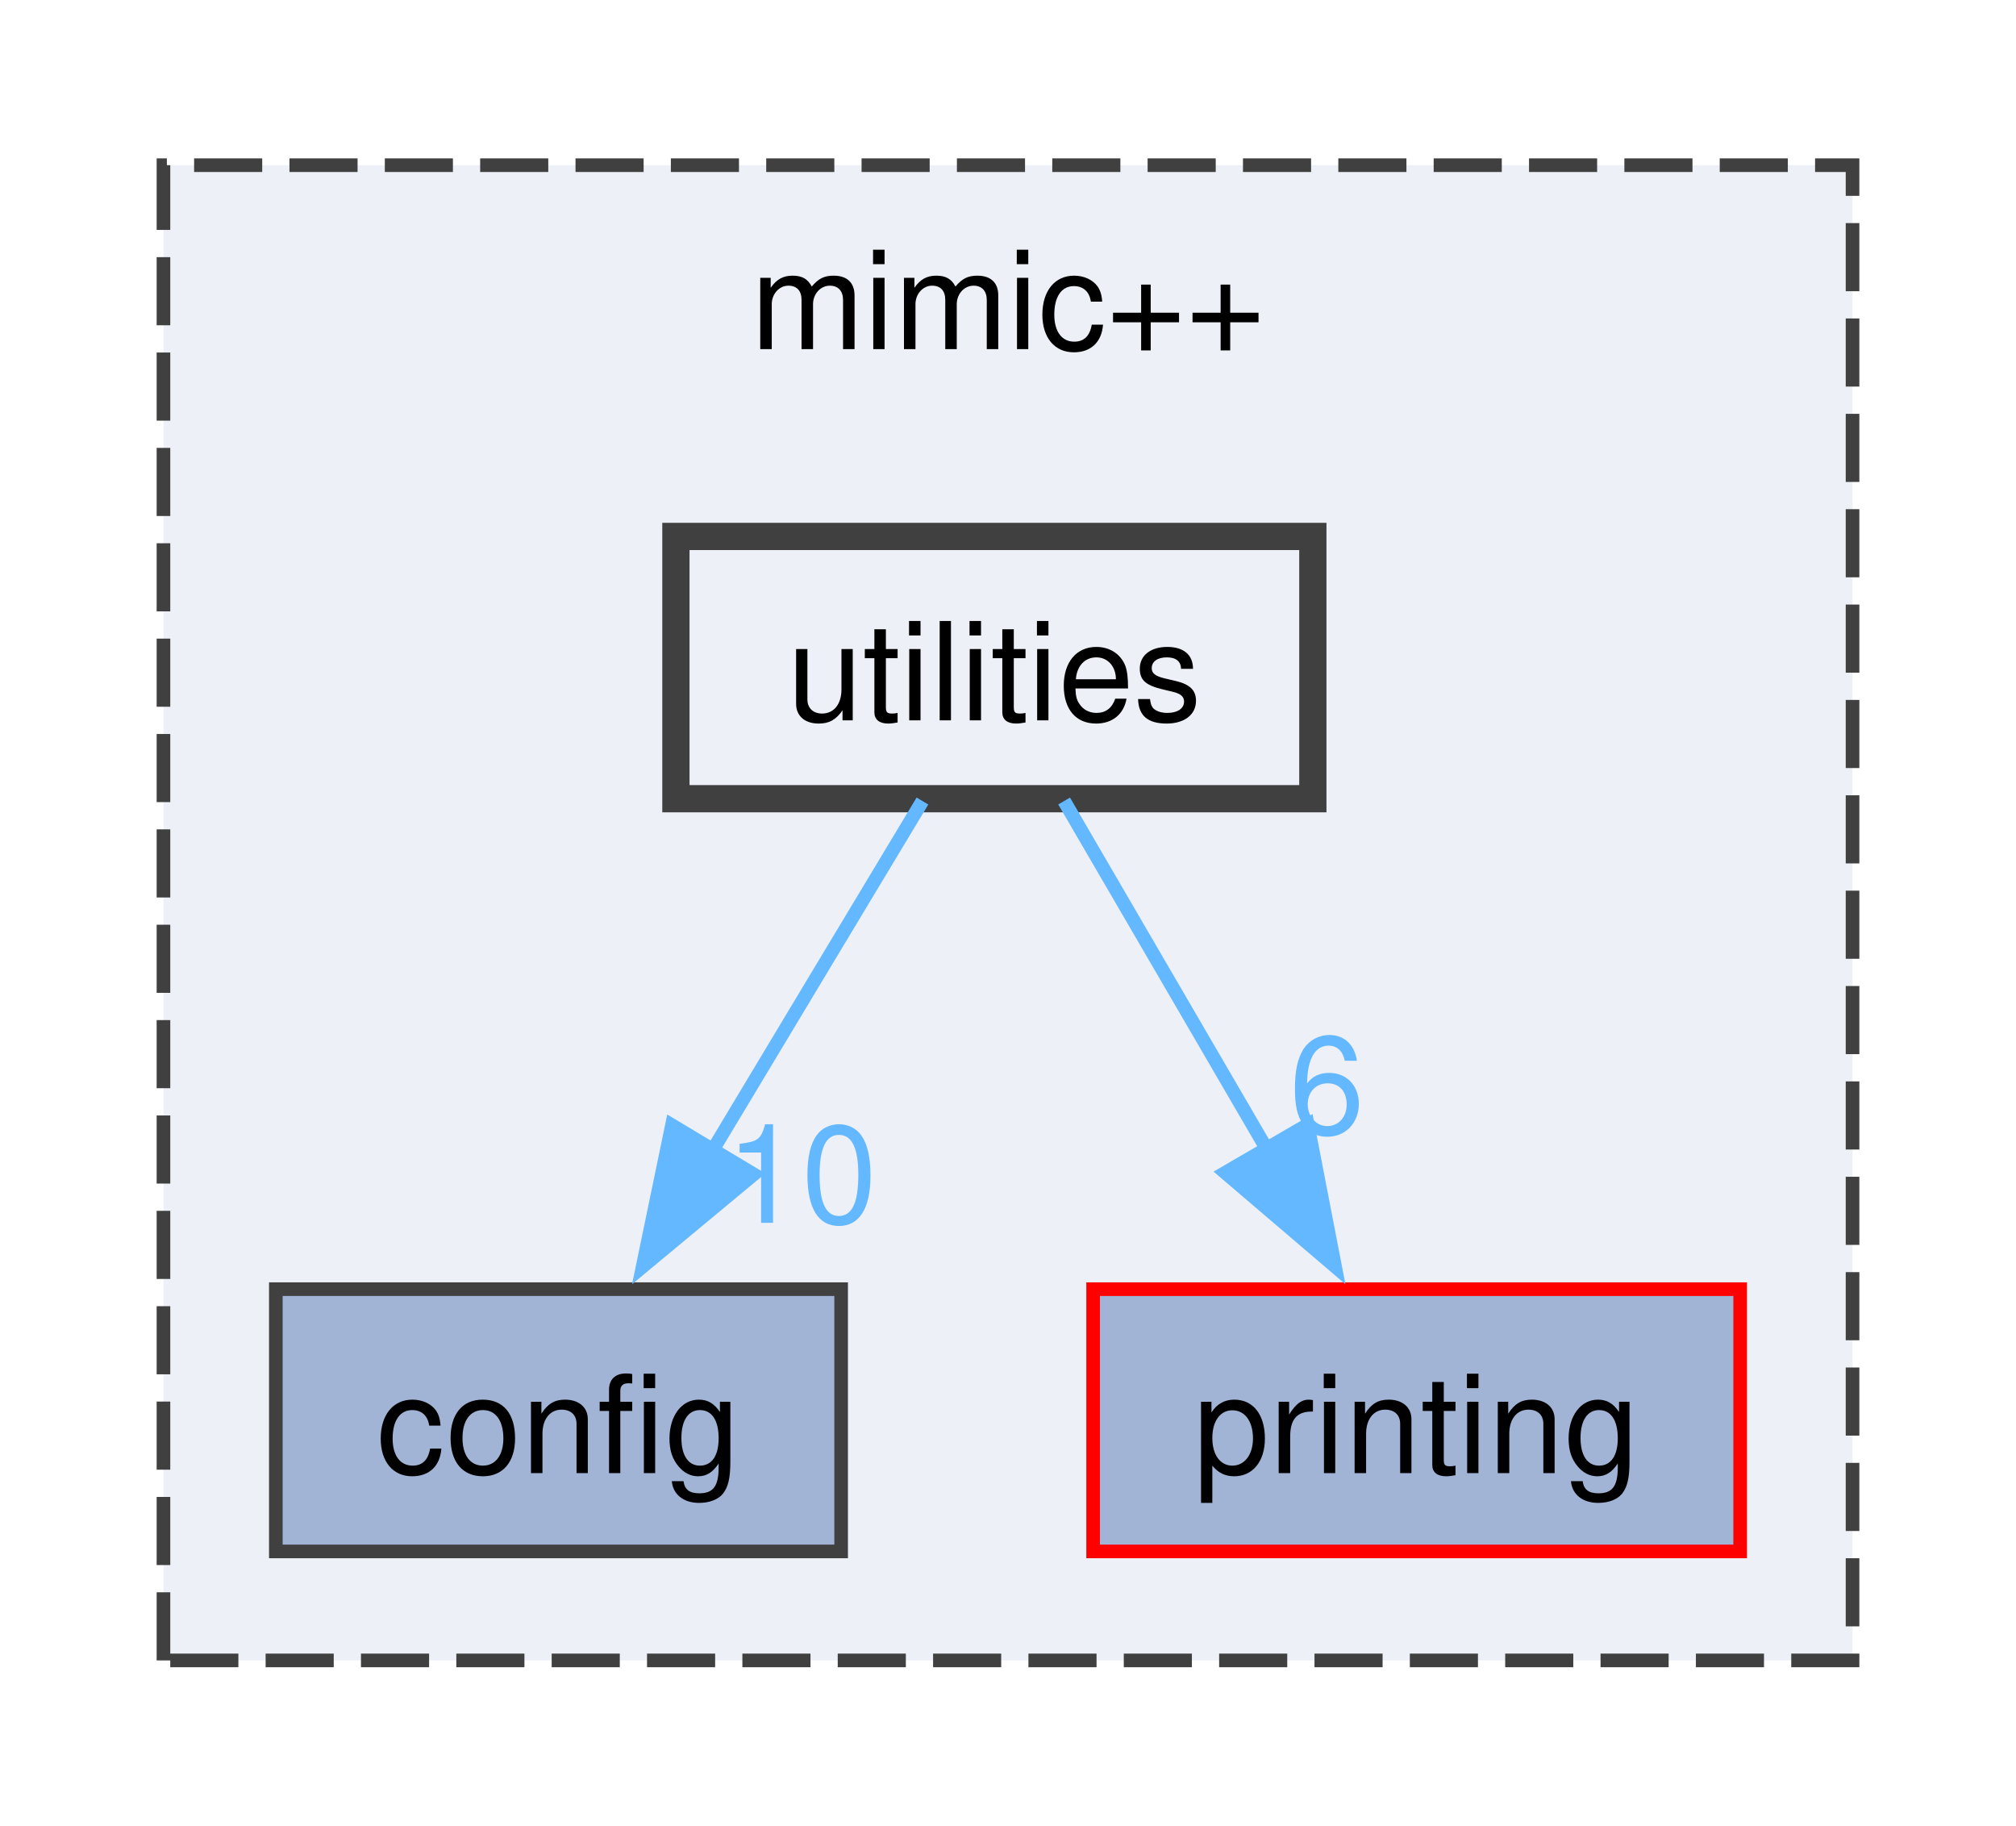
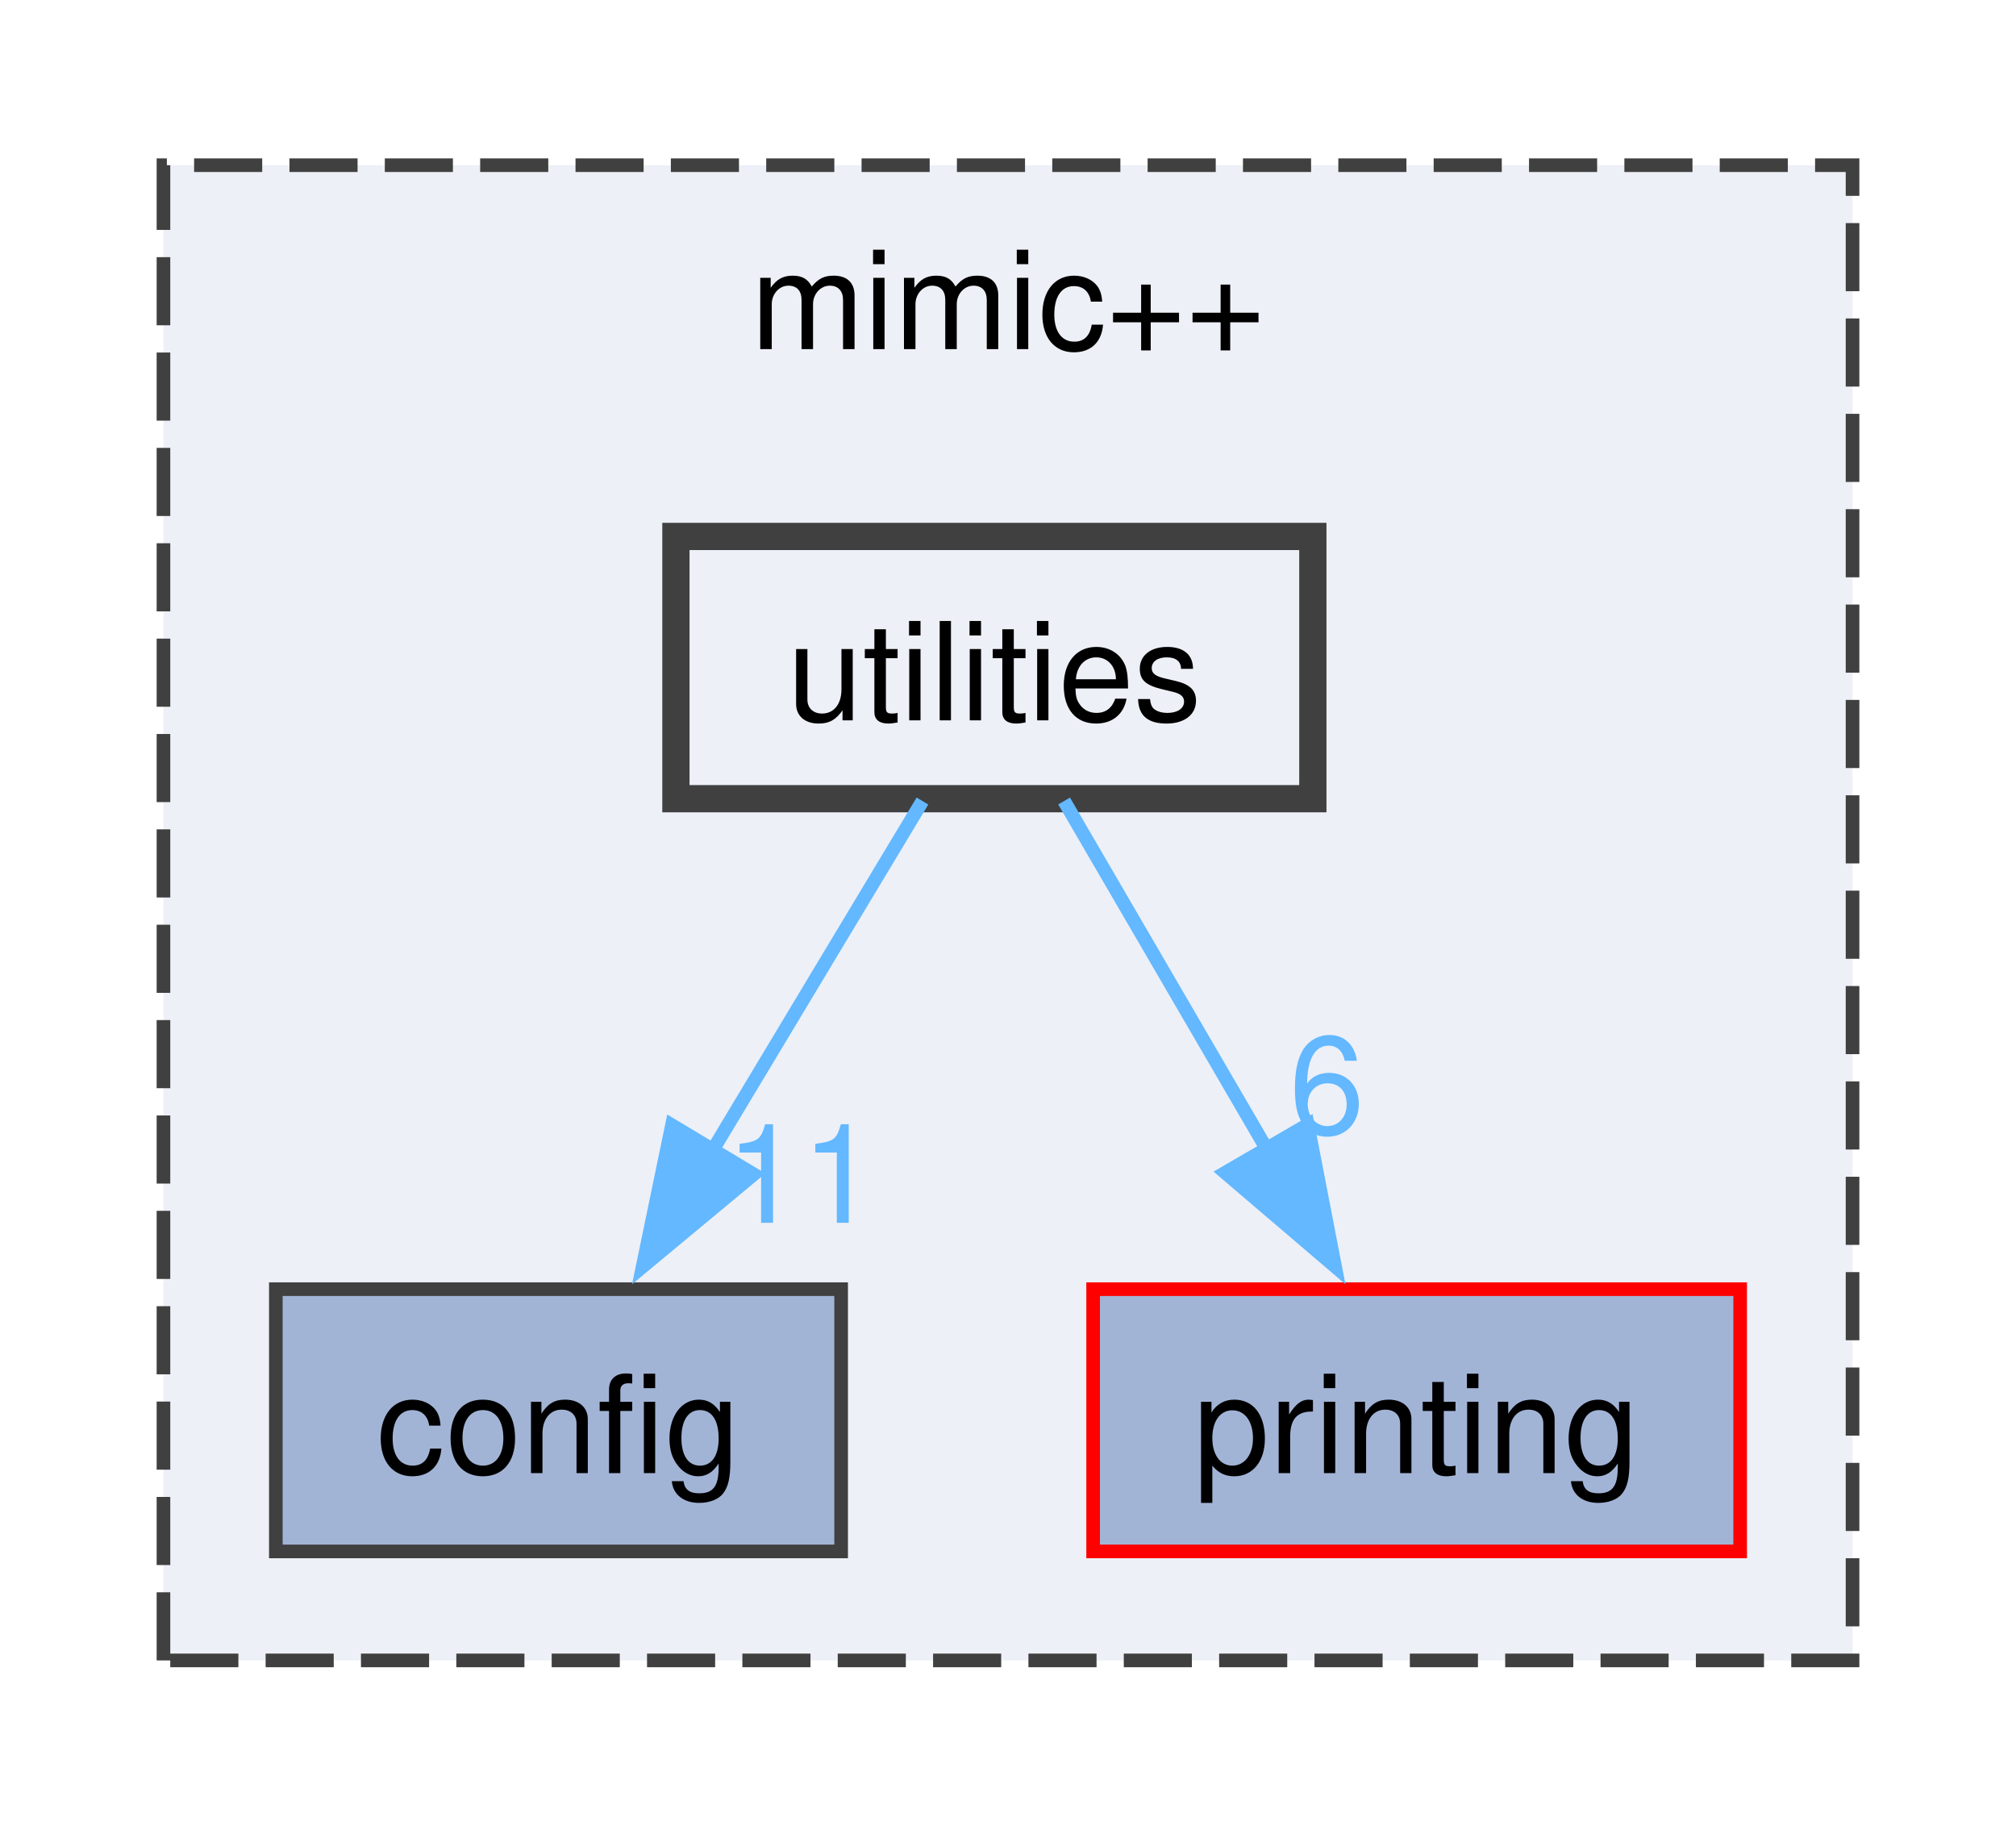
<svg xmlns="http://www.w3.org/2000/svg" xmlns:xlink="http://www.w3.org/1999/xlink" width="148pt" height="134pt" viewBox="0.00 0.00 148.00 133.75">
  <g id="graph0" class="graph" transform="scale(1 1) rotate(0) translate(4 129.75)">
    <g id="clust1" class="cluster">
      <g id="a_clust1">
        <a xlink:href="dir_d1aac795712c1a80b032d3d2760385d8.html" target="_top" xlink:title="mimic++">
          <polygon fill="#edf0f7" stroke="#404040" stroke-dasharray="5,2" points="8,-8 8,-117.75 132,-117.75 132,-8 8,-8" />
          <text text-anchor="middle" x="70" y="-104.25" font-family="Helvetica,sans-Serif" font-size="10.00">mimic++</text>
        </a>
      </g>
    </g>
    <g id="node1" class="node">
      <g id="a_node1">
        <a xlink:href="dir_08ebf9492445e058b0ba4156a3978cfb.html" target="_top" xlink:title="config">
          <polygon fill="#a2b4d6" stroke="#404040" points="57.75,-35.25 16.25,-35.25 16.25,-16 57.75,-16 57.75,-35.25" />
          <text text-anchor="middle" x="37" y="-21.75" font-family="Helvetica,sans-Serif" font-size="10.00">config</text>
        </a>
      </g>
    </g>
    <g id="node2" class="node">
      <g id="a_node2">
        <a xlink:href="dir_092aa99ea44c2ea5c05e2b02d3022b6c.html" target="_top" xlink:title="printing">
          <polygon fill="#a2b4d6" stroke="red" points="123.75,-35.25 76.25,-35.25 76.25,-16 123.75,-16 123.75,-35.25" />
          <text text-anchor="middle" x="100" y="-21.75" font-family="Helvetica,sans-Serif" font-size="10.00">printing</text>
        </a>
      </g>
    </g>
    <g id="node3" class="node">
      <g id="a_node3">
        <a xlink:href="dir_2f75f8b84a1b0b31df547365a4a1eaf8.html" target="_top" xlink:title="utilities">
          <polygon fill="#edf0f7" stroke="#404040" stroke-width="2" points="92.38,-90.5 45.62,-90.5 45.62,-71.25 92.38,-71.25 92.38,-90.5" />
          <text text-anchor="middle" x="69" y="-77" font-family="Helvetica,sans-Serif" font-size="10.00">utilities</text>
        </a>
      </g>
    </g>
    <g id="edge1" class="edge">
      <g id="a_edge1">
        <a xlink:href="dir_000013_000001.html" target="_top">
          <path fill="none" stroke="#63b8ff" d="M63.72,-71.08C59.53,-64.11 53.52,-54.12 48.27,-45.37" />
          <polygon fill="#63b8ff" stroke="#63b8ff" points="51.33,-43.68 43.18,-36.91 45.33,-47.28 51.33,-43.68" />
        </a>
      </g>
      <g id="a_edge1-headlabel">
-         <a xlink:href="dir_000013_000001.html" target="_top" xlink:title="10">
-           <text text-anchor="middle" x="54.84" y="-40.12" font-family="Helvetica,sans-Serif" font-size="10.00" fill="#63b8ff">10</text>
+         <a xlink:href="dir_000013_000001.html" target="_top" xlink:title="11">
+           <text text-anchor="middle" x="54.84" y="-40.12" font-family="Helvetica,sans-Serif" font-size="10.00" fill="#63b8ff">11</text>
        </a>
      </g>
    </g>
    <g id="edge2" class="edge">
      <g id="a_edge2">
        <a xlink:href="dir_000013_000008.html" target="_top">
          <path fill="none" stroke="#63b8ff" d="M74.12,-71.08C78.18,-64.11 83.99,-54.12 89.09,-45.37" />
          <polygon fill="#63b8ff" stroke="#63b8ff" points="92,-47.32 94.01,-36.92 85.95,-43.8 92,-47.32" />
        </a>
      </g>
      <g id="a_edge2-headlabel">
        <a xlink:href="dir_000013_000008.html" target="_top" xlink:title="6">
          <text text-anchor="middle" x="93.41" y="-46.67" font-family="Helvetica,sans-Serif" font-size="10.00" fill="#63b8ff">6</text>
        </a>
      </g>
    </g>
  </g>
</svg>
